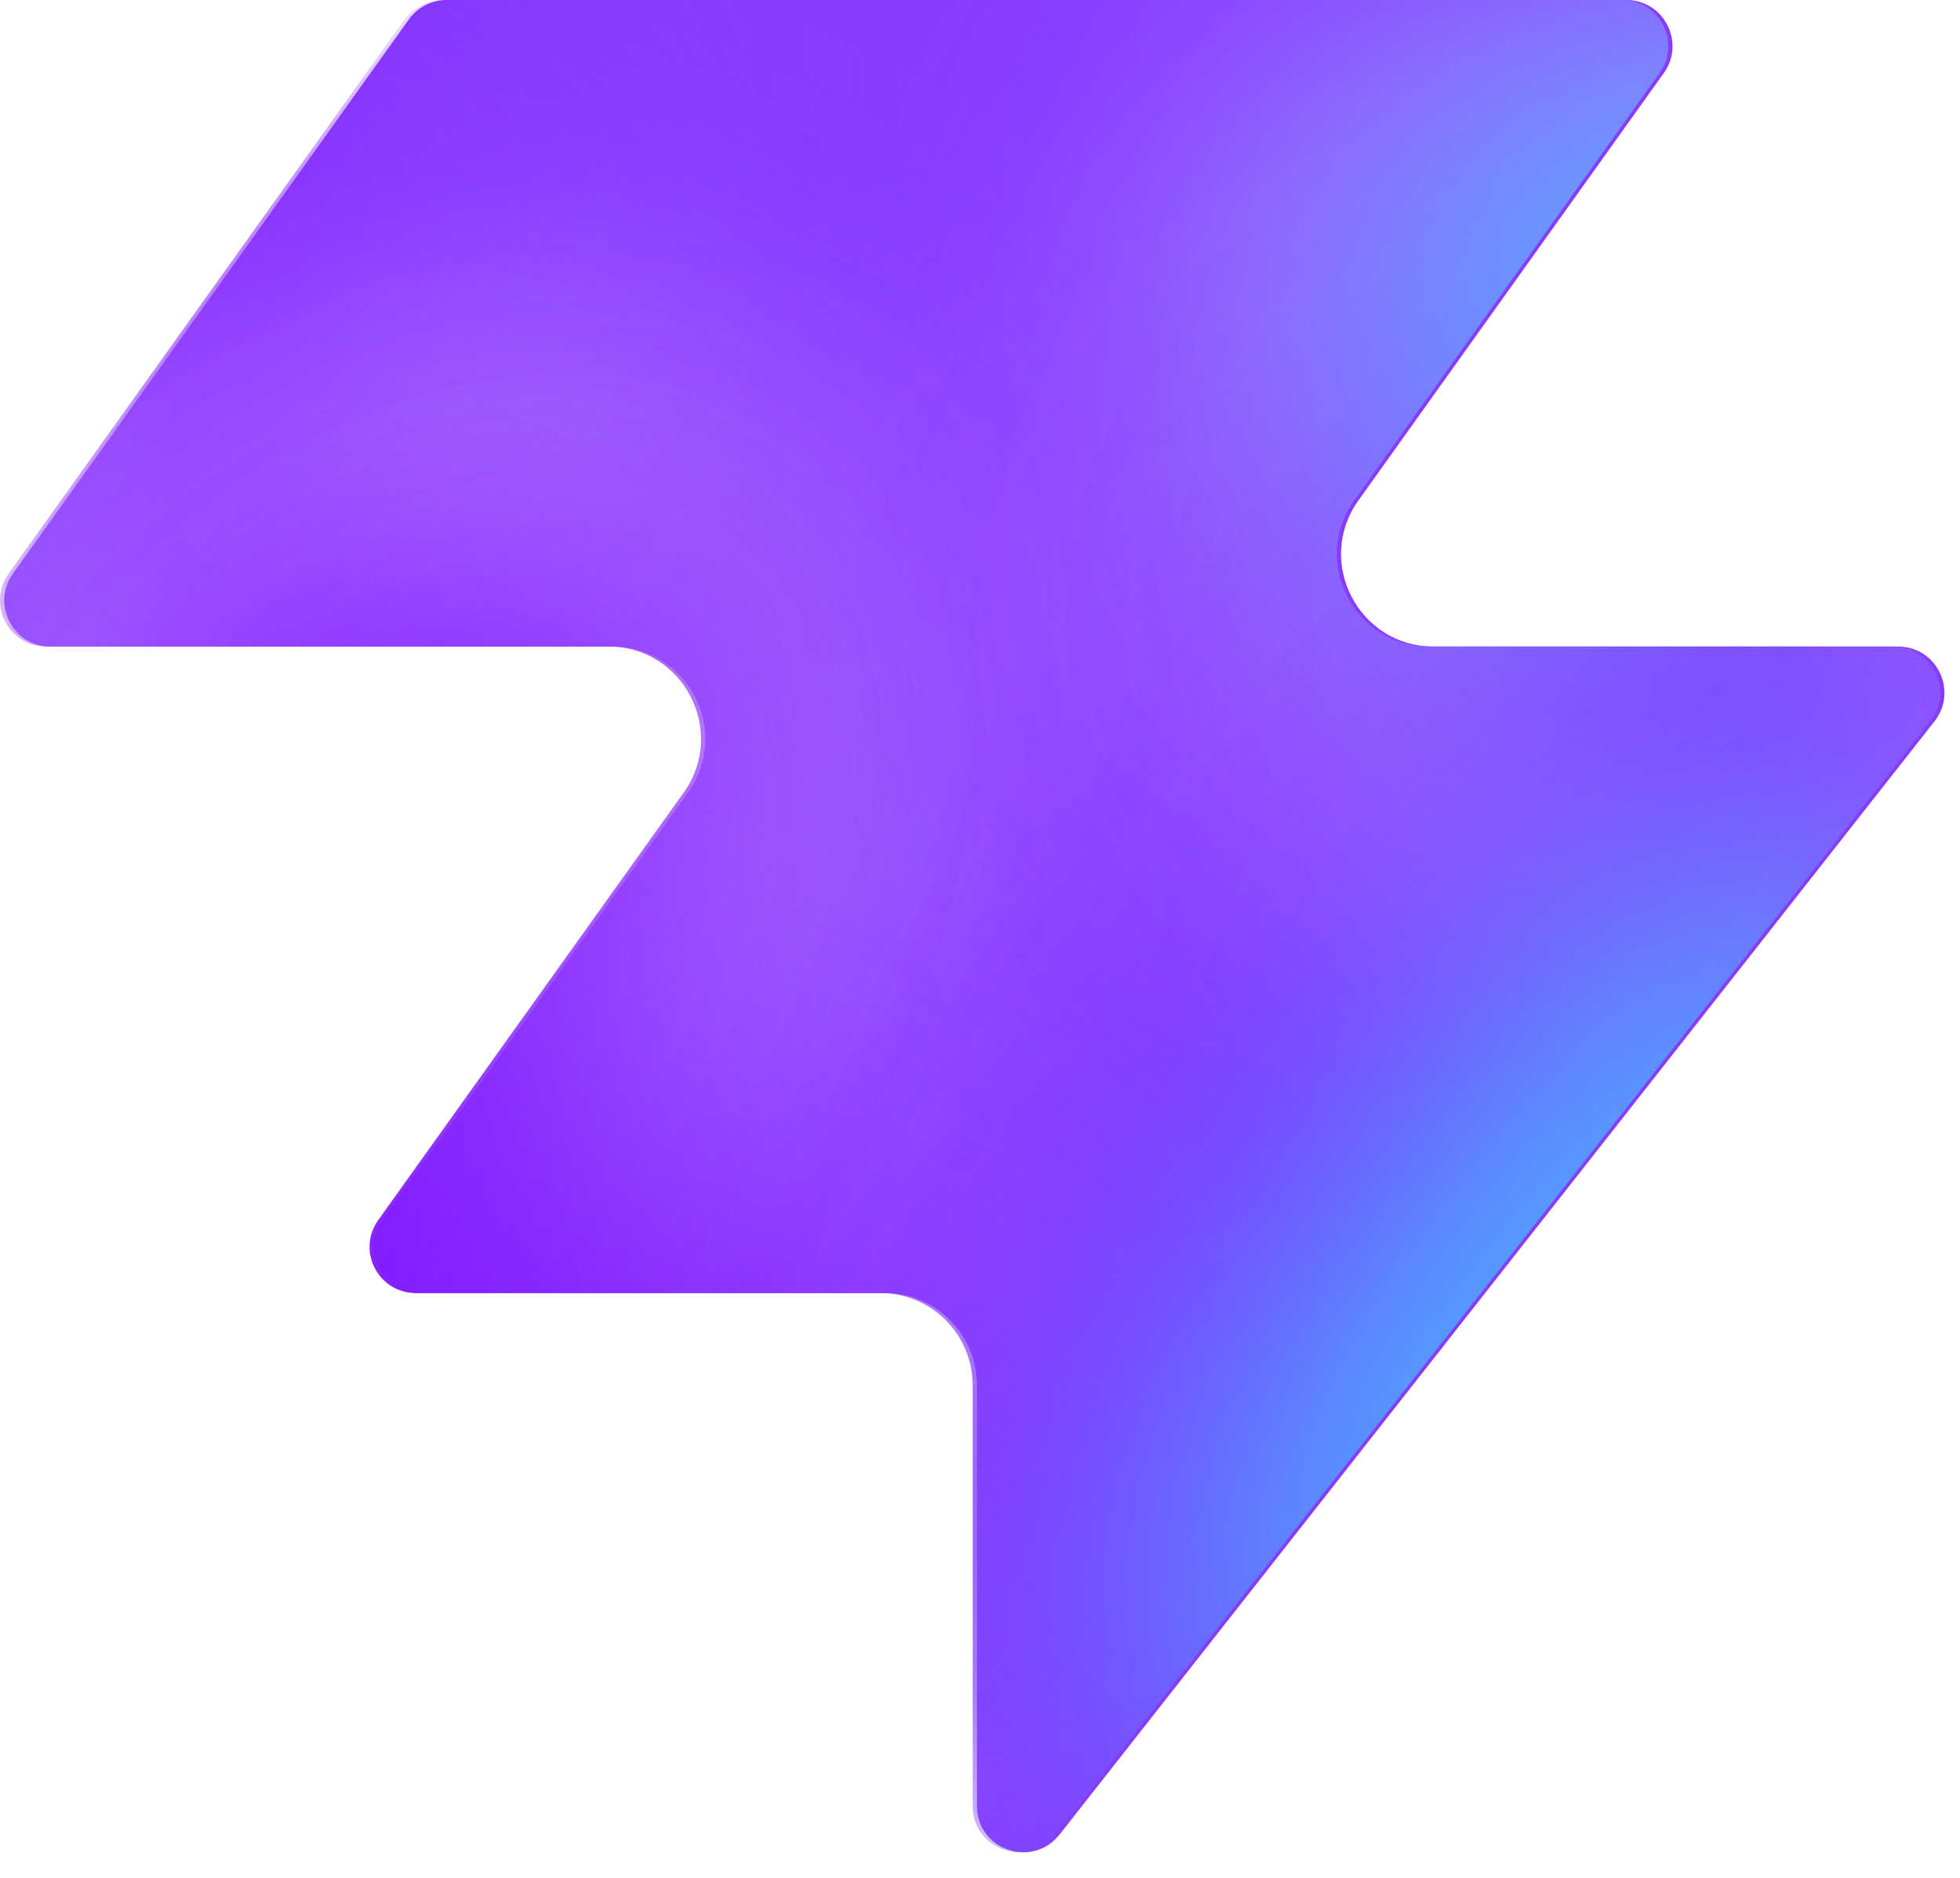
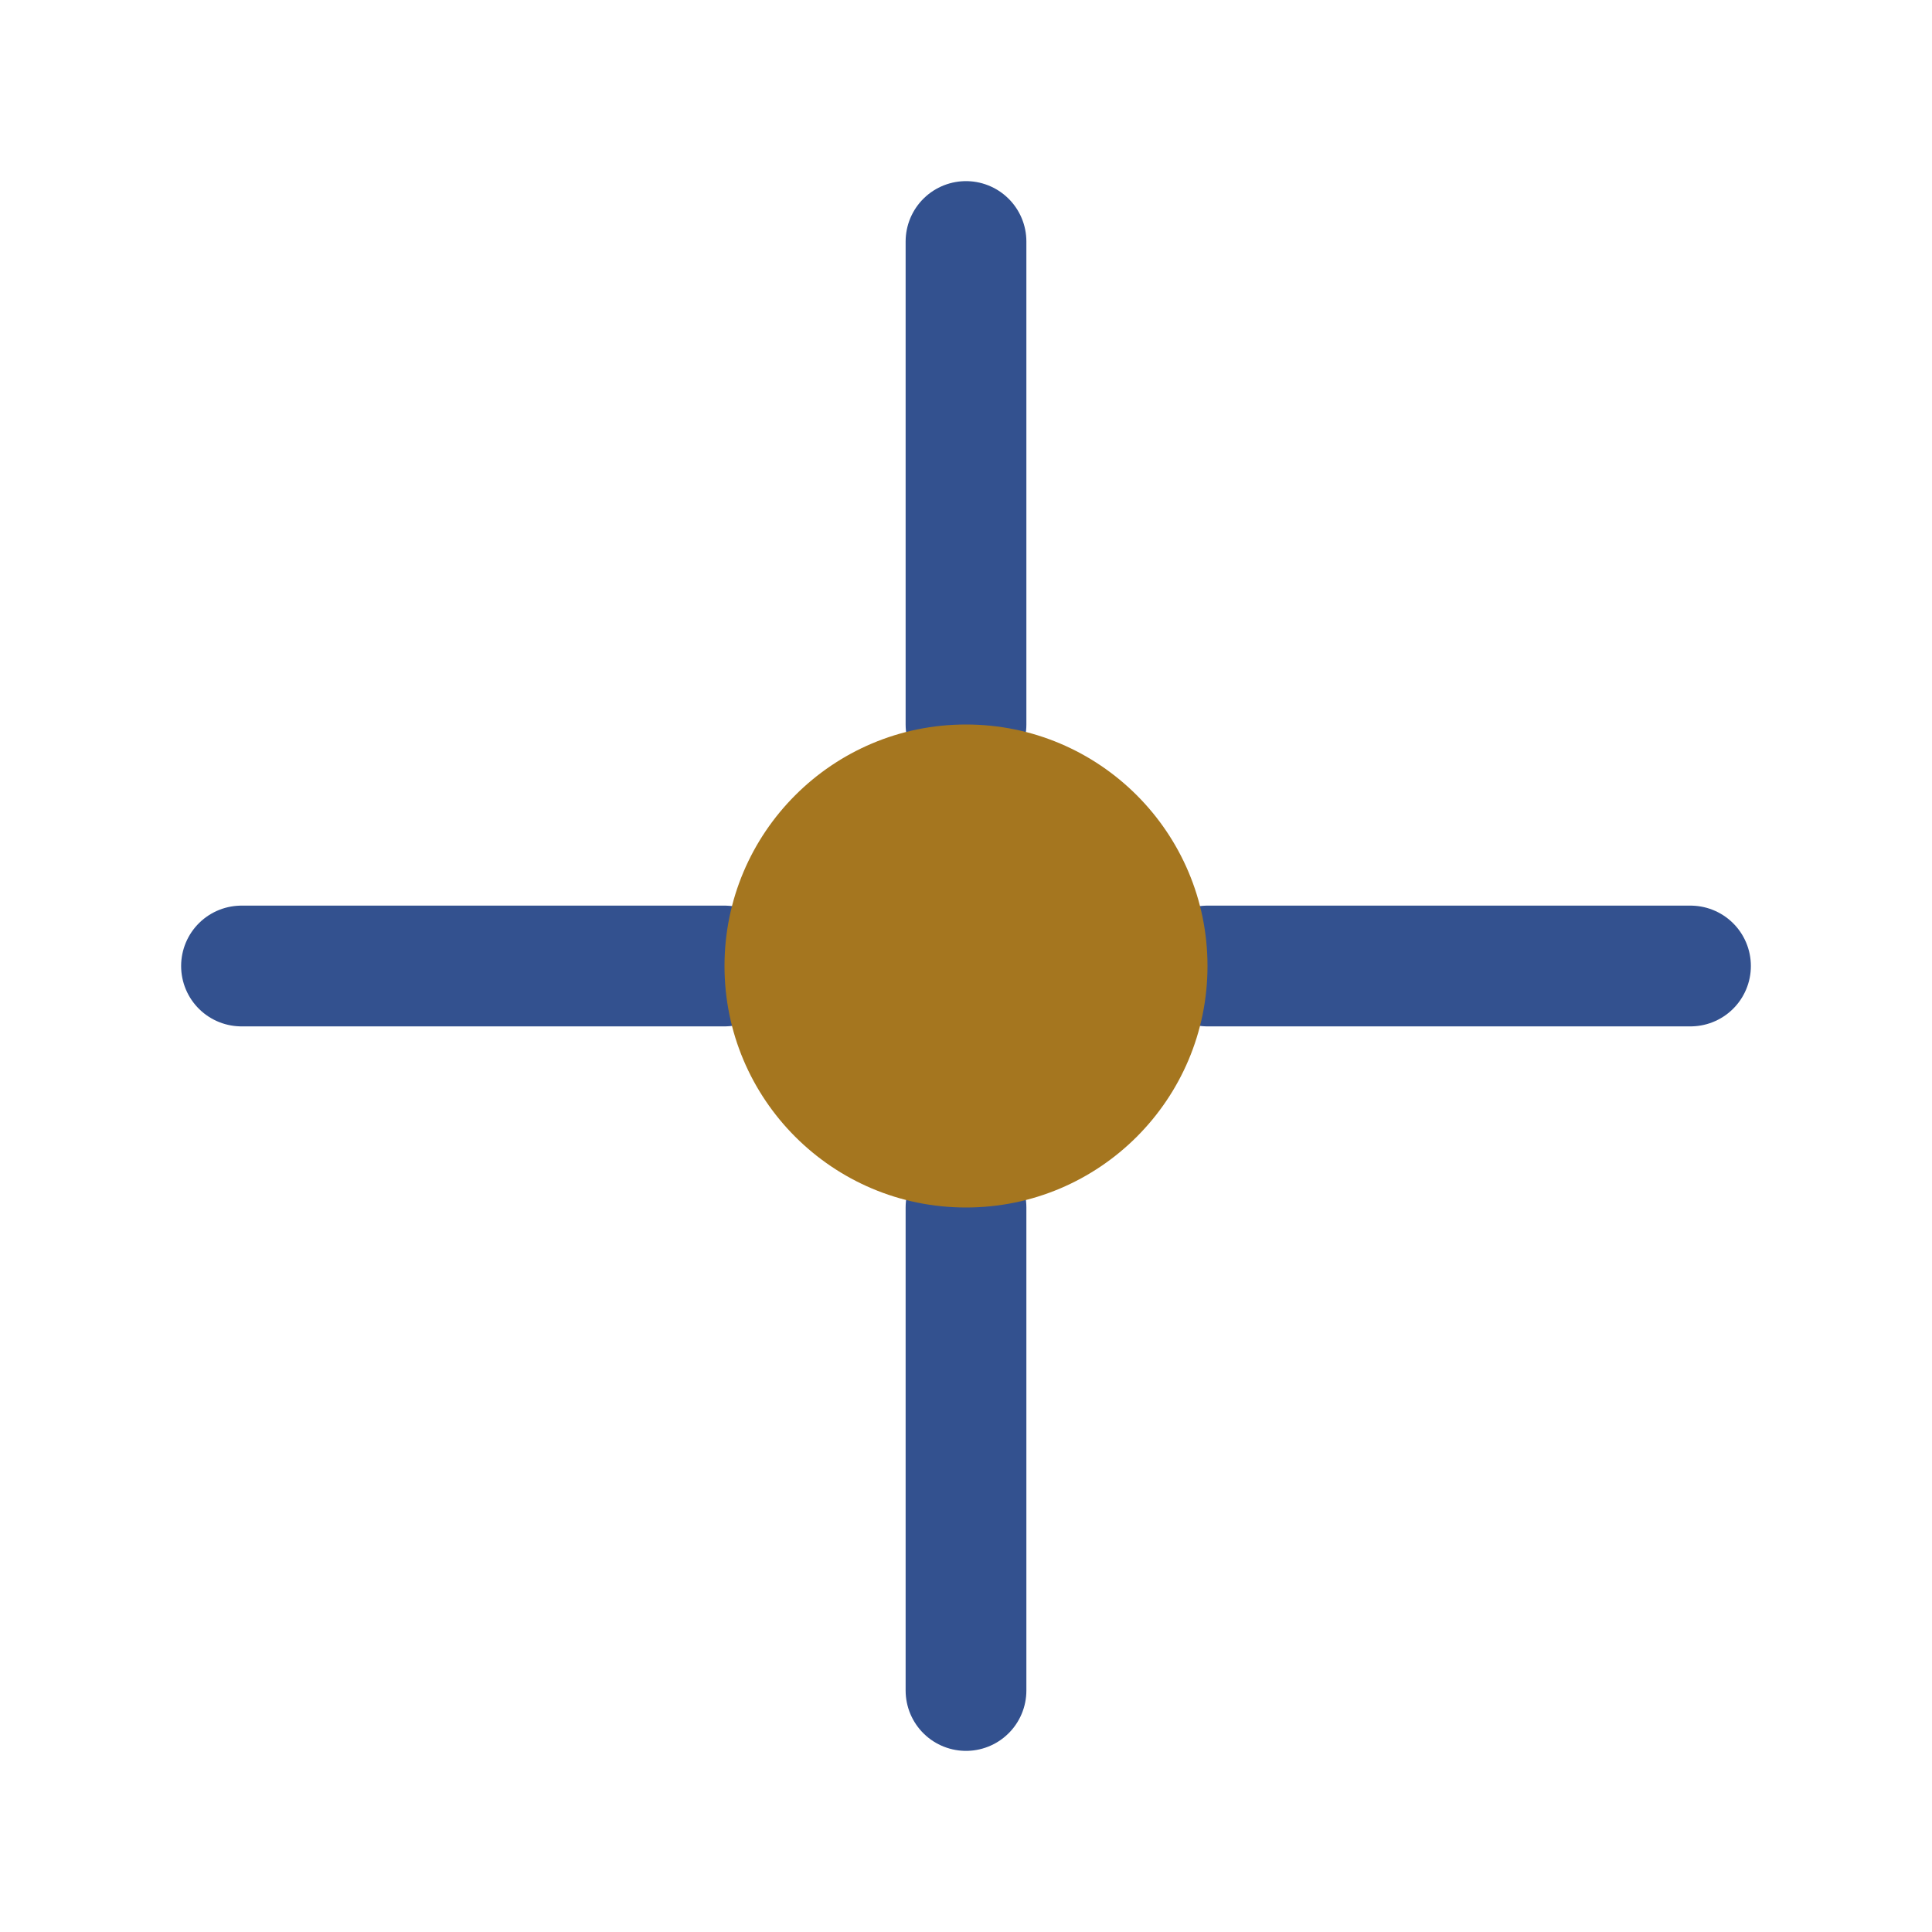
- <svg xmlns="http://www.w3.org/2000/svg" width="48" height="46" fill="none" viewBox="0 0 48 46">
-   <path fill="#863bff" d="M25.946 44.938c-.664.845-2.021.375-2.021-.698V33.937a2.26 2.26 0 0 0-2.262-2.262H10.287c-.92 0-1.456-1.04-.92-1.788l7.48-10.471c1.07-1.497 0-3.578-1.842-3.578H1.237c-.92 0-1.456-1.04-.92-1.788L10.013.474c.214-.297.556-.474.92-.474h28.894c.92 0 1.456 1.04.92 1.788l-7.48 10.471c-1.07 1.498 0 3.579 1.842 3.579h11.377c.943 0 1.473 1.088.89 1.83L25.947 44.94z" style="fill:#863bff;fill:color(display-p3 .525 .23 1);fill-opacity:1" />
-   <mask id="a" width="48" height="46" x="0" y="0" maskUnits="userSpaceOnUse" style="mask-type:alpha">
-     <path fill="#000" d="M25.842 44.938c-.664.844-2.021.375-2.021-.698V33.937a2.26 2.26 0 0 0-2.262-2.262H10.183c-.92 0-1.456-1.04-.92-1.788l7.48-10.471c1.07-1.498 0-3.579-1.842-3.579H1.133c-.92 0-1.456-1.04-.92-1.787L9.91.473c.214-.297.556-.474.92-.474h28.894c.92 0 1.456 1.04.92 1.788l-7.48 10.471c-1.07 1.498 0 3.578 1.842 3.578h11.377c.943 0 1.473 1.088.89 1.832L25.843 44.94z" style="fill:#000;fill-opacity:1" />
-   </mask>
-   <g mask="url(#a)">
-     <g filter="url(#b)">
-       <ellipse cx="5.508" cy="14.704" fill="#ede6ff" rx="5.508" ry="14.704" style="fill:#ede6ff;fill:color(display-p3 .927 .903 1);fill-opacity:1" transform="matrix(.00324 1 1 -.00324 -4.47 31.516)" />
-     </g>
-     <g filter="url(#c)">
-       <ellipse cx="10.399" cy="29.851" fill="#ede6ff" rx="10.399" ry="29.851" style="fill:#ede6ff;fill:color(display-p3 .927 .903 1);fill-opacity:1" transform="matrix(.00324 1 1 -.00324 -39.328 7.883)" />
-     </g>
-     <g filter="url(#d)">
-       <ellipse cx="5.508" cy="30.487" fill="#7e14ff" rx="5.508" ry="30.487" style="fill:#7e14ff;fill:color(display-p3 .492 .077 1);fill-opacity:1" transform="rotate(89.814 -25.913 -14.639)scale(1 -1)" />
-     </g>
-     <g filter="url(#e)">
-       <ellipse cx="5.508" cy="30.599" fill="#7e14ff" rx="5.508" ry="30.599" style="fill:#7e14ff;fill:color(display-p3 .492 .077 1);fill-opacity:1" transform="rotate(89.814 -32.644 -3.334)scale(1 -1)" />
-     </g>
-     <g filter="url(#f)">
-       <ellipse cx="5.508" cy="30.599" fill="#7e14ff" rx="5.508" ry="30.599" style="fill:#7e14ff;fill:color(display-p3 .492 .077 1);fill-opacity:1" transform="matrix(.00324 1 1 -.00324 -34.34 30.47)" />
-     </g>
-     <g filter="url(#g)">
-       <ellipse cx="14.072" cy="22.078" fill="#ede6ff" rx="14.072" ry="22.078" style="fill:#ede6ff;fill:color(display-p3 .927 .903 1);fill-opacity:1" transform="rotate(93.35 24.506 48.493)scale(-1 1)" />
-     </g>
-     <g filter="url(#h)">
-       <ellipse cx="3.47" cy="21.501" fill="#7e14ff" rx="3.47" ry="21.501" style="fill:#7e14ff;fill:color(display-p3 .492 .077 1);fill-opacity:1" transform="rotate(89.009 28.708 47.59)scale(-1 1)" />
-     </g>
-     <g filter="url(#i)">
-       <ellipse cx="3.47" cy="21.501" fill="#7e14ff" rx="3.47" ry="21.501" style="fill:#7e14ff;fill:color(display-p3 .492 .077 1);fill-opacity:1" transform="rotate(89.009 28.708 47.59)scale(-1 1)" />
-     </g>
-     <g filter="url(#j)">
-       <ellipse cx=".387" cy="8.972" fill="#7e14ff" rx="4.407" ry="29.108" style="fill:#7e14ff;fill:color(display-p3 .492 .077 1);fill-opacity:1" transform="rotate(39.51 .387 8.972)" />
-     </g>
-     <g filter="url(#k)">
-       <ellipse cx="47.523" cy="-6.092" fill="#7e14ff" rx="4.407" ry="29.108" style="fill:#7e14ff;fill:color(display-p3 .492 .077 1);fill-opacity:1" transform="rotate(37.892 47.523 -6.092)" />
-     </g>
-     <g filter="url(#l)">
-       <ellipse cx="41.412" cy="6.333" fill="#47bfff" rx="5.971" ry="9.665" style="fill:#47bfff;fill:color(display-p3 .28 .748 1);fill-opacity:1" transform="rotate(37.892 41.412 6.333)" />
-     </g>
-     <g filter="url(#m)">
-       <ellipse cx="-1.879" cy="38.332" fill="#7e14ff" rx="4.407" ry="29.108" style="fill:#7e14ff;fill:color(display-p3 .492 .077 1);fill-opacity:1" transform="rotate(37.892 -1.88 38.332)" />
-     </g>
-     <g filter="url(#n)">
-       <ellipse cx="-1.879" cy="38.332" fill="#7e14ff" rx="4.407" ry="29.108" style="fill:#7e14ff;fill:color(display-p3 .492 .077 1);fill-opacity:1" transform="rotate(37.892 -1.88 38.332)" />
-     </g>
-     <g filter="url(#o)">
-       <ellipse cx="35.651" cy="29.907" fill="#7e14ff" rx="4.407" ry="29.108" style="fill:#7e14ff;fill:color(display-p3 .492 .077 1);fill-opacity:1" transform="rotate(37.892 35.651 29.907)" />
-     </g>
-     <g filter="url(#p)">
-       <ellipse cx="38.418" cy="32.4" fill="#47bfff" rx="5.971" ry="15.297" style="fill:#47bfff;fill:color(display-p3 .28 .748 1);fill-opacity:1" transform="rotate(37.892 38.418 32.4)" />
-     </g>
-   </g>
-   <defs>
-     <filter id="b" width="60.045" height="41.654" x="-19.77" y="16.149" color-interpolation-filters="sRGB" filterUnits="userSpaceOnUse">
-       <feFlood flood-opacity="0" result="BackgroundImageFix" />
-       <feBlend in="SourceGraphic" in2="BackgroundImageFix" result="shape" />
-       <feGaussianBlur result="effect1_foregroundBlur_2002_17158" stdDeviation="7.659" />
-     </filter>
-     <filter id="c" width="90.34" height="51.437" x="-54.613" y="-7.533" color-interpolation-filters="sRGB" filterUnits="userSpaceOnUse">
-       <feFlood flood-opacity="0" result="BackgroundImageFix" />
-       <feBlend in="SourceGraphic" in2="BackgroundImageFix" result="shape" />
-       <feGaussianBlur result="effect1_foregroundBlur_2002_17158" stdDeviation="7.659" />
-     </filter>
-     <filter id="d" width="79.355" height="29.4" x="-49.64" y="2.03" color-interpolation-filters="sRGB" filterUnits="userSpaceOnUse">
-       <feFlood flood-opacity="0" result="BackgroundImageFix" />
-       <feBlend in="SourceGraphic" in2="BackgroundImageFix" result="shape" />
-       <feGaussianBlur result="effect1_foregroundBlur_2002_17158" stdDeviation="4.596" />
-     </filter>
-     <filter id="e" width="79.579" height="29.4" x="-45.045" y="20.029" color-interpolation-filters="sRGB" filterUnits="userSpaceOnUse">
-       <feFlood flood-opacity="0" result="BackgroundImageFix" />
-       <feBlend in="SourceGraphic" in2="BackgroundImageFix" result="shape" />
-       <feGaussianBlur result="effect1_foregroundBlur_2002_17158" stdDeviation="4.596" />
-     </filter>
-     <filter id="f" width="79.579" height="29.4" x="-43.513" y="21.178" color-interpolation-filters="sRGB" filterUnits="userSpaceOnUse">
-       <feFlood flood-opacity="0" result="BackgroundImageFix" />
-       <feBlend in="SourceGraphic" in2="BackgroundImageFix" result="shape" />
-       <feGaussianBlur result="effect1_foregroundBlur_2002_17158" stdDeviation="4.596" />
-     </filter>
-     <filter id="g" width="74.749" height="58.852" x="15.756" y="-17.901" color-interpolation-filters="sRGB" filterUnits="userSpaceOnUse">
-       <feFlood flood-opacity="0" result="BackgroundImageFix" />
-       <feBlend in="SourceGraphic" in2="BackgroundImageFix" result="shape" />
-       <feGaussianBlur result="effect1_foregroundBlur_2002_17158" stdDeviation="7.659" />
-     </filter>
-     <filter id="h" width="61.377" height="25.362" x="23.548" y="2.284" color-interpolation-filters="sRGB" filterUnits="userSpaceOnUse">
-       <feFlood flood-opacity="0" result="BackgroundImageFix" />
-       <feBlend in="SourceGraphic" in2="BackgroundImageFix" result="shape" />
-       <feGaussianBlur result="effect1_foregroundBlur_2002_17158" stdDeviation="4.596" />
-     </filter>
-     <filter id="i" width="61.377" height="25.362" x="23.548" y="2.284" color-interpolation-filters="sRGB" filterUnits="userSpaceOnUse">
-       <feFlood flood-opacity="0" result="BackgroundImageFix" />
-       <feBlend in="SourceGraphic" in2="BackgroundImageFix" result="shape" />
-       <feGaussianBlur result="effect1_foregroundBlur_2002_17158" stdDeviation="4.596" />
-     </filter>
-     <filter id="j" width="56.045" height="63.649" x="-27.636" y="-22.853" color-interpolation-filters="sRGB" filterUnits="userSpaceOnUse">
-       <feFlood flood-opacity="0" result="BackgroundImageFix" />
-       <feBlend in="SourceGraphic" in2="BackgroundImageFix" result="shape" />
-       <feGaussianBlur result="effect1_foregroundBlur_2002_17158" stdDeviation="4.596" />
-     </filter>
-     <filter id="k" width="54.814" height="64.646" x="20.116" y="-38.415" color-interpolation-filters="sRGB" filterUnits="userSpaceOnUse">
-       <feFlood flood-opacity="0" result="BackgroundImageFix" />
-       <feBlend in="SourceGraphic" in2="BackgroundImageFix" result="shape" />
-       <feGaussianBlur result="effect1_foregroundBlur_2002_17158" stdDeviation="4.596" />
-     </filter>
-     <filter id="l" width="33.541" height="35.313" x="24.641" y="-11.323" color-interpolation-filters="sRGB" filterUnits="userSpaceOnUse">
-       <feFlood flood-opacity="0" result="BackgroundImageFix" />
-       <feBlend in="SourceGraphic" in2="BackgroundImageFix" result="shape" />
-       <feGaussianBlur result="effect1_foregroundBlur_2002_17158" stdDeviation="4.596" />
-     </filter>
-     <filter id="m" width="54.814" height="64.646" x="-29.286" y="6.009" color-interpolation-filters="sRGB" filterUnits="userSpaceOnUse">
-       <feFlood flood-opacity="0" result="BackgroundImageFix" />
-       <feBlend in="SourceGraphic" in2="BackgroundImageFix" result="shape" />
-       <feGaussianBlur result="effect1_foregroundBlur_2002_17158" stdDeviation="4.596" />
-     </filter>
-     <filter id="n" width="54.814" height="64.646" x="-29.286" y="6.009" color-interpolation-filters="sRGB" filterUnits="userSpaceOnUse">
-       <feFlood flood-opacity="0" result="BackgroundImageFix" />
-       <feBlend in="SourceGraphic" in2="BackgroundImageFix" result="shape" />
-       <feGaussianBlur result="effect1_foregroundBlur_2002_17158" stdDeviation="4.596" />
-     </filter>
-     <filter id="o" width="54.814" height="64.646" x="8.244" y="-2.416" color-interpolation-filters="sRGB" filterUnits="userSpaceOnUse">
-       <feFlood flood-opacity="0" result="BackgroundImageFix" />
-       <feBlend in="SourceGraphic" in2="BackgroundImageFix" result="shape" />
-       <feGaussianBlur result="effect1_foregroundBlur_2002_17158" stdDeviation="4.596" />
-     </filter>
-     <filter id="p" width="39.409" height="43.623" x="18.713" y="10.588" color-interpolation-filters="sRGB" filterUnits="userSpaceOnUse">
-       <feFlood flood-opacity="0" result="BackgroundImageFix" />
-       <feBlend in="SourceGraphic" in2="BackgroundImageFix" result="shape" />
-       <feGaussianBlur result="effect1_foregroundBlur_2002_17158" stdDeviation="4.596" />
-     </filter>
-   </defs>
+ <svg xmlns="http://www.w3.org/2000/svg" viewBox="0 0 64 64">
+   <line x1="32" y1="8" x2="32" y2="24" stroke="#33518F" stroke-width="4" stroke-linecap="round" />
+   <line x1="32" y1="40" x2="32" y2="56" stroke="#33518F" stroke-width="4" stroke-linecap="round" />
+   <line x1="8" y1="32" x2="24" y2="32" stroke="#33518F" stroke-width="4" stroke-linecap="round" />
+   <line x1="40" y1="32" x2="56" y2="32" stroke="#33518F" stroke-width="4" stroke-linecap="round" />
+   <circle cx="32" cy="32" r="8" fill="#A5761F" />
</svg>
